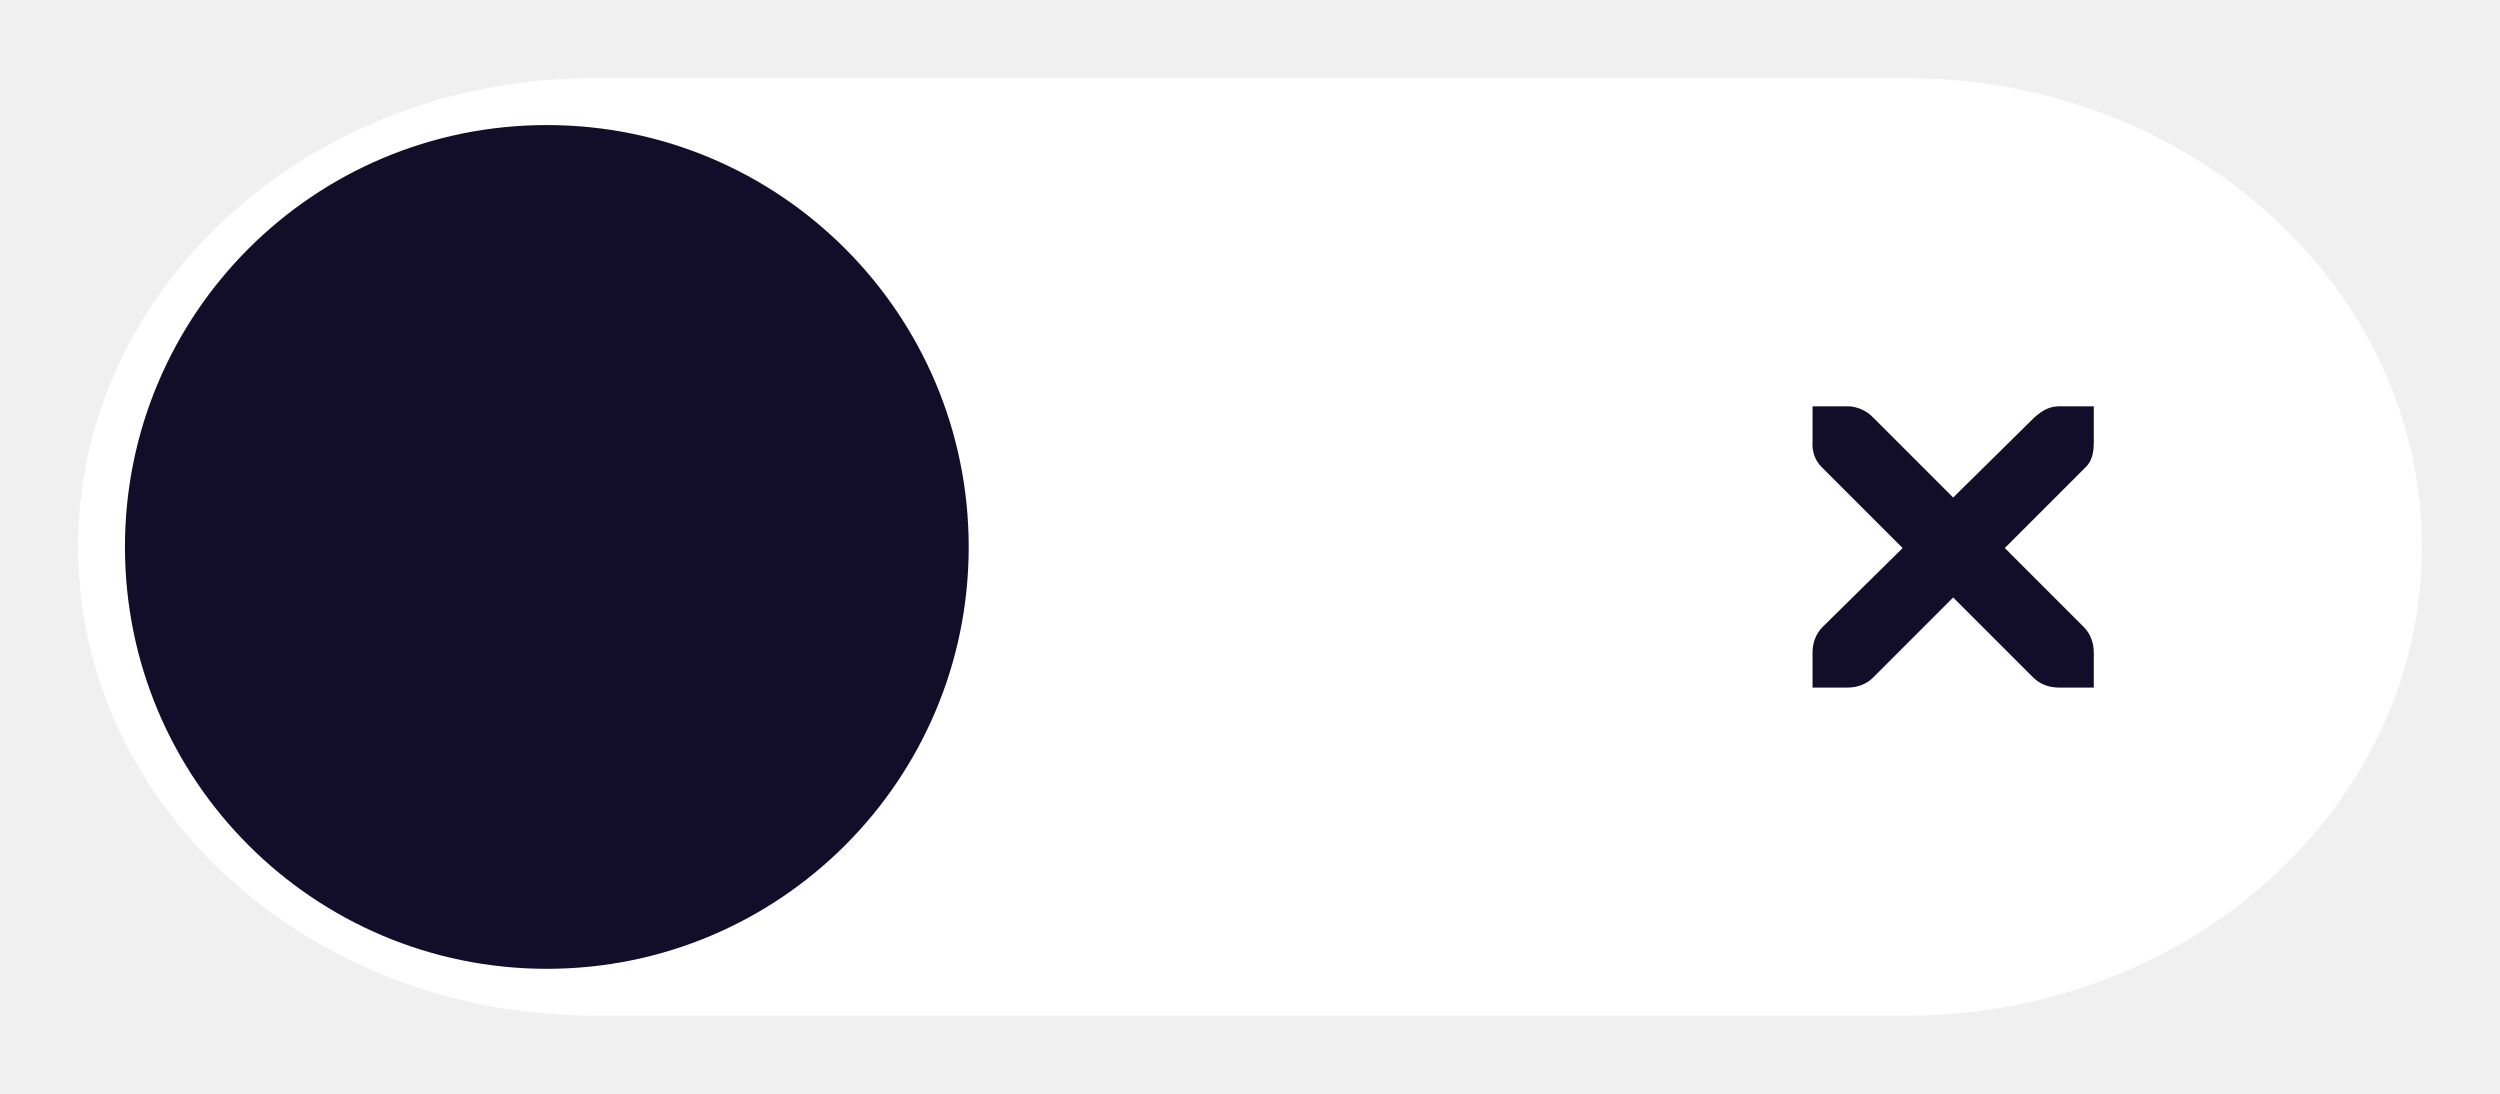
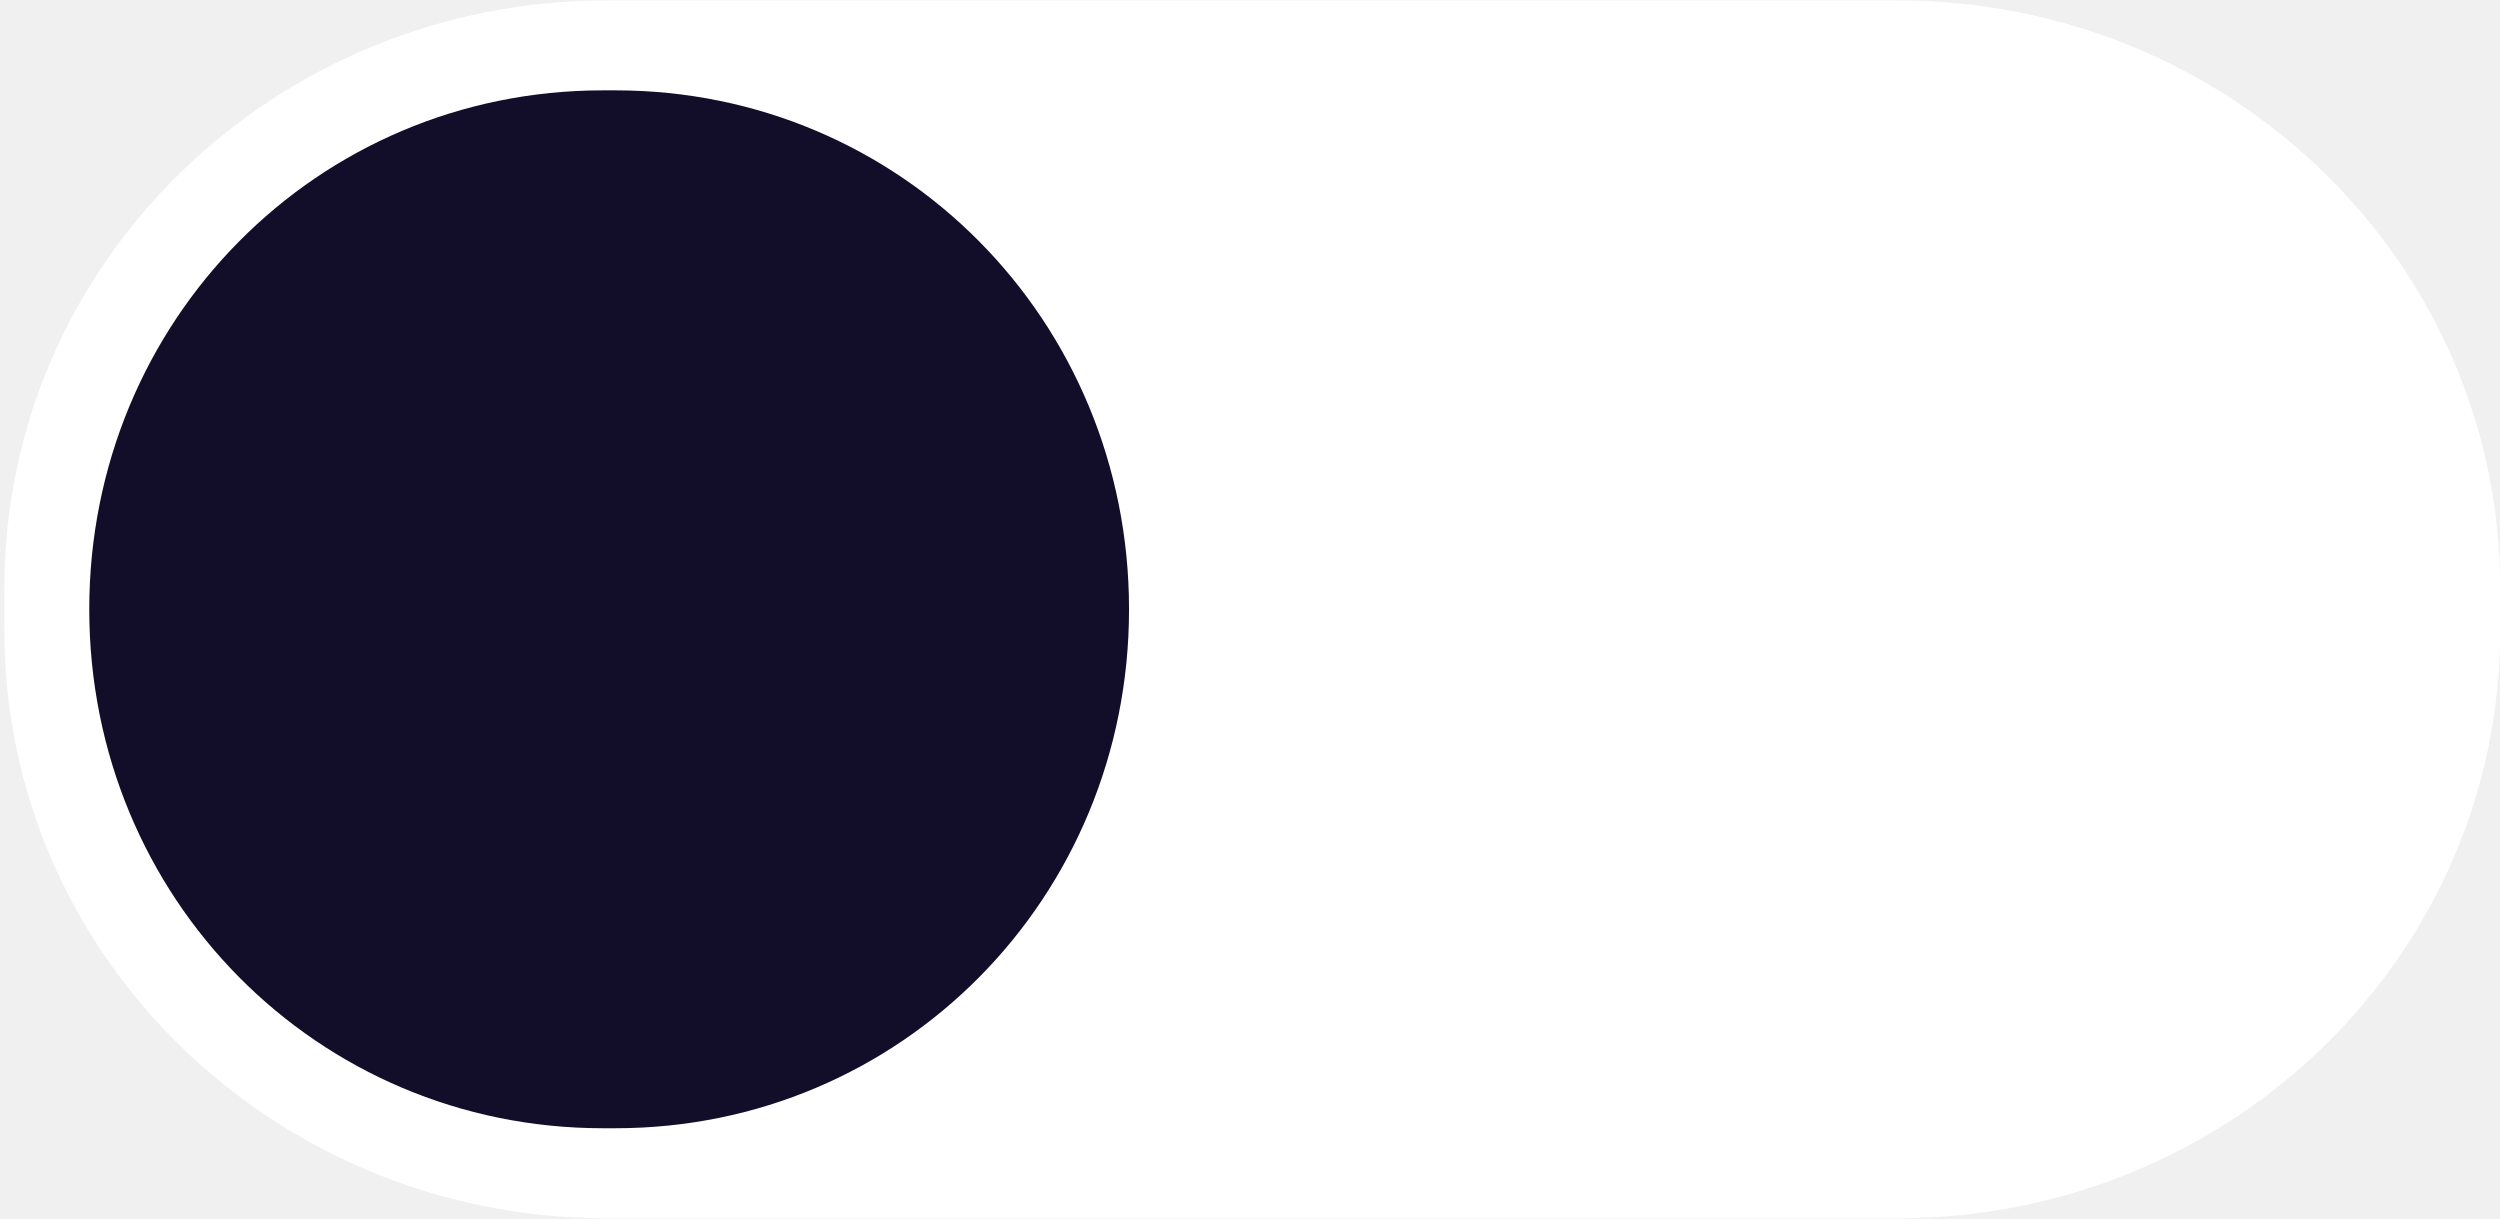
- <svg xmlns="http://www.w3.org/2000/svg" width="96" height="42" version="1.1" viewBox="0 0 96 42">
-   <g transform="matrix(0.9,0,0,0.9,150.924,41.637)">
-     <rect width="100" height="40" x="64.36" y="-42.93" rx="22" ry="22" transform="scale(-1,1)" style="fill:#ffffff" />
-     <circle cx="144.362" cy="-22.927" r="18" transform="scale(-1,1)" style="fill:#120E29" />
-     <path d="m -90.357,-28.927 h 1.5 c 0.02,-1.8e-4 0.032,-7e-4 0.046,0 0.382,0.016 0.765,0.193 1.031,0.469 l 3.422,3.422 3.469,-3.422 c 0.399,-0.346 0.67,-0.458 1.031,-0.469 h 1.5 v 1.5 c 0,0.43 -0.052,0.826 -0.375,1.125 l -3.422,3.422 3.375,3.375 c 0.282,0.282 0.422,0.68 0.422,1.078 v 1.5 h -1.5 c -0.398,-2e-5 -0.796,-0.14 -1.078,-0.422 l -3.422,-3.422 -3.422,3.422 c -0.282,0.282 -0.68,0.422 -1.078,0.422 h -1.5 v -1.5 c 0,-0.398 0.14,-0.796 0.422,-1.078 l 3.422,-3.375 -3.422,-3.422 c -0.316,-0.292 -0.455,-0.704 -0.422,-1.125 v -1.5 z" style="fill:#120E29" />
-   </g>
+ <svg xmlns="http://www.w3.org/2000/svg" width="91.696" height="44.682" version="1.1" viewBox="0 0 91.696 44.682">
+   <path d="m22.273 0.014c-12.217 0-22.113 9.618-22.113 21.559v1.555c0 11.941 9.896 21.559 22.113 21.559h47.314c12.217 0 22.115-9.618 22.115-21.559v-1.555c0-11.941-9.898-21.559-22.115-21.559z" style="color-rendering:auto;color:#000000;dominant-baseline:auto;fill:#fff;font-feature-settings:normal;font-variant-alternates:normal;font-variant-caps:normal;font-variant-ligatures:normal;font-variant-numeric:normal;font-variant-position:normal;image-rendering:auto;isolation:auto;mix-blend-mode:normal;paint-order:normal;shape-padding:0;shape-rendering:auto;solid-color:#000000;text-decoration-color:#000000;text-decoration-line:none;text-decoration-style:solid;text-indent:0;text-orientation:mixed;text-transform:none;white-space:normal" />
+   <path d="m22.109 3.314h0.467c10.475 0 18.835 8.447 18.835 19.032v0.004c0 10.585-8.36 19.032-18.835 19.032h-0.467c-10.475 0-18.835-8.447-18.835-19.032v-0.004c0-10.585 8.36-19.032 18.835-19.032z" style="color-rendering:auto;color:#000000;dominant-baseline:auto;fill:#120e29;font-feature-settings:normal;font-variant-alternates:normal;font-variant-caps:normal;font-variant-ligatures:normal;font-variant-numeric:normal;font-variant-position:normal;image-rendering:auto;isolation:auto;mix-blend-mode:normal;paint-order:normal;shape-padding:0;shape-rendering:auto;solid-color:#000000;text-decoration-color:#000000;text-decoration-line:none;text-decoration-style:solid;text-indent:0;text-orientation:mixed;text-transform:none;white-space:normal" />
</svg>
